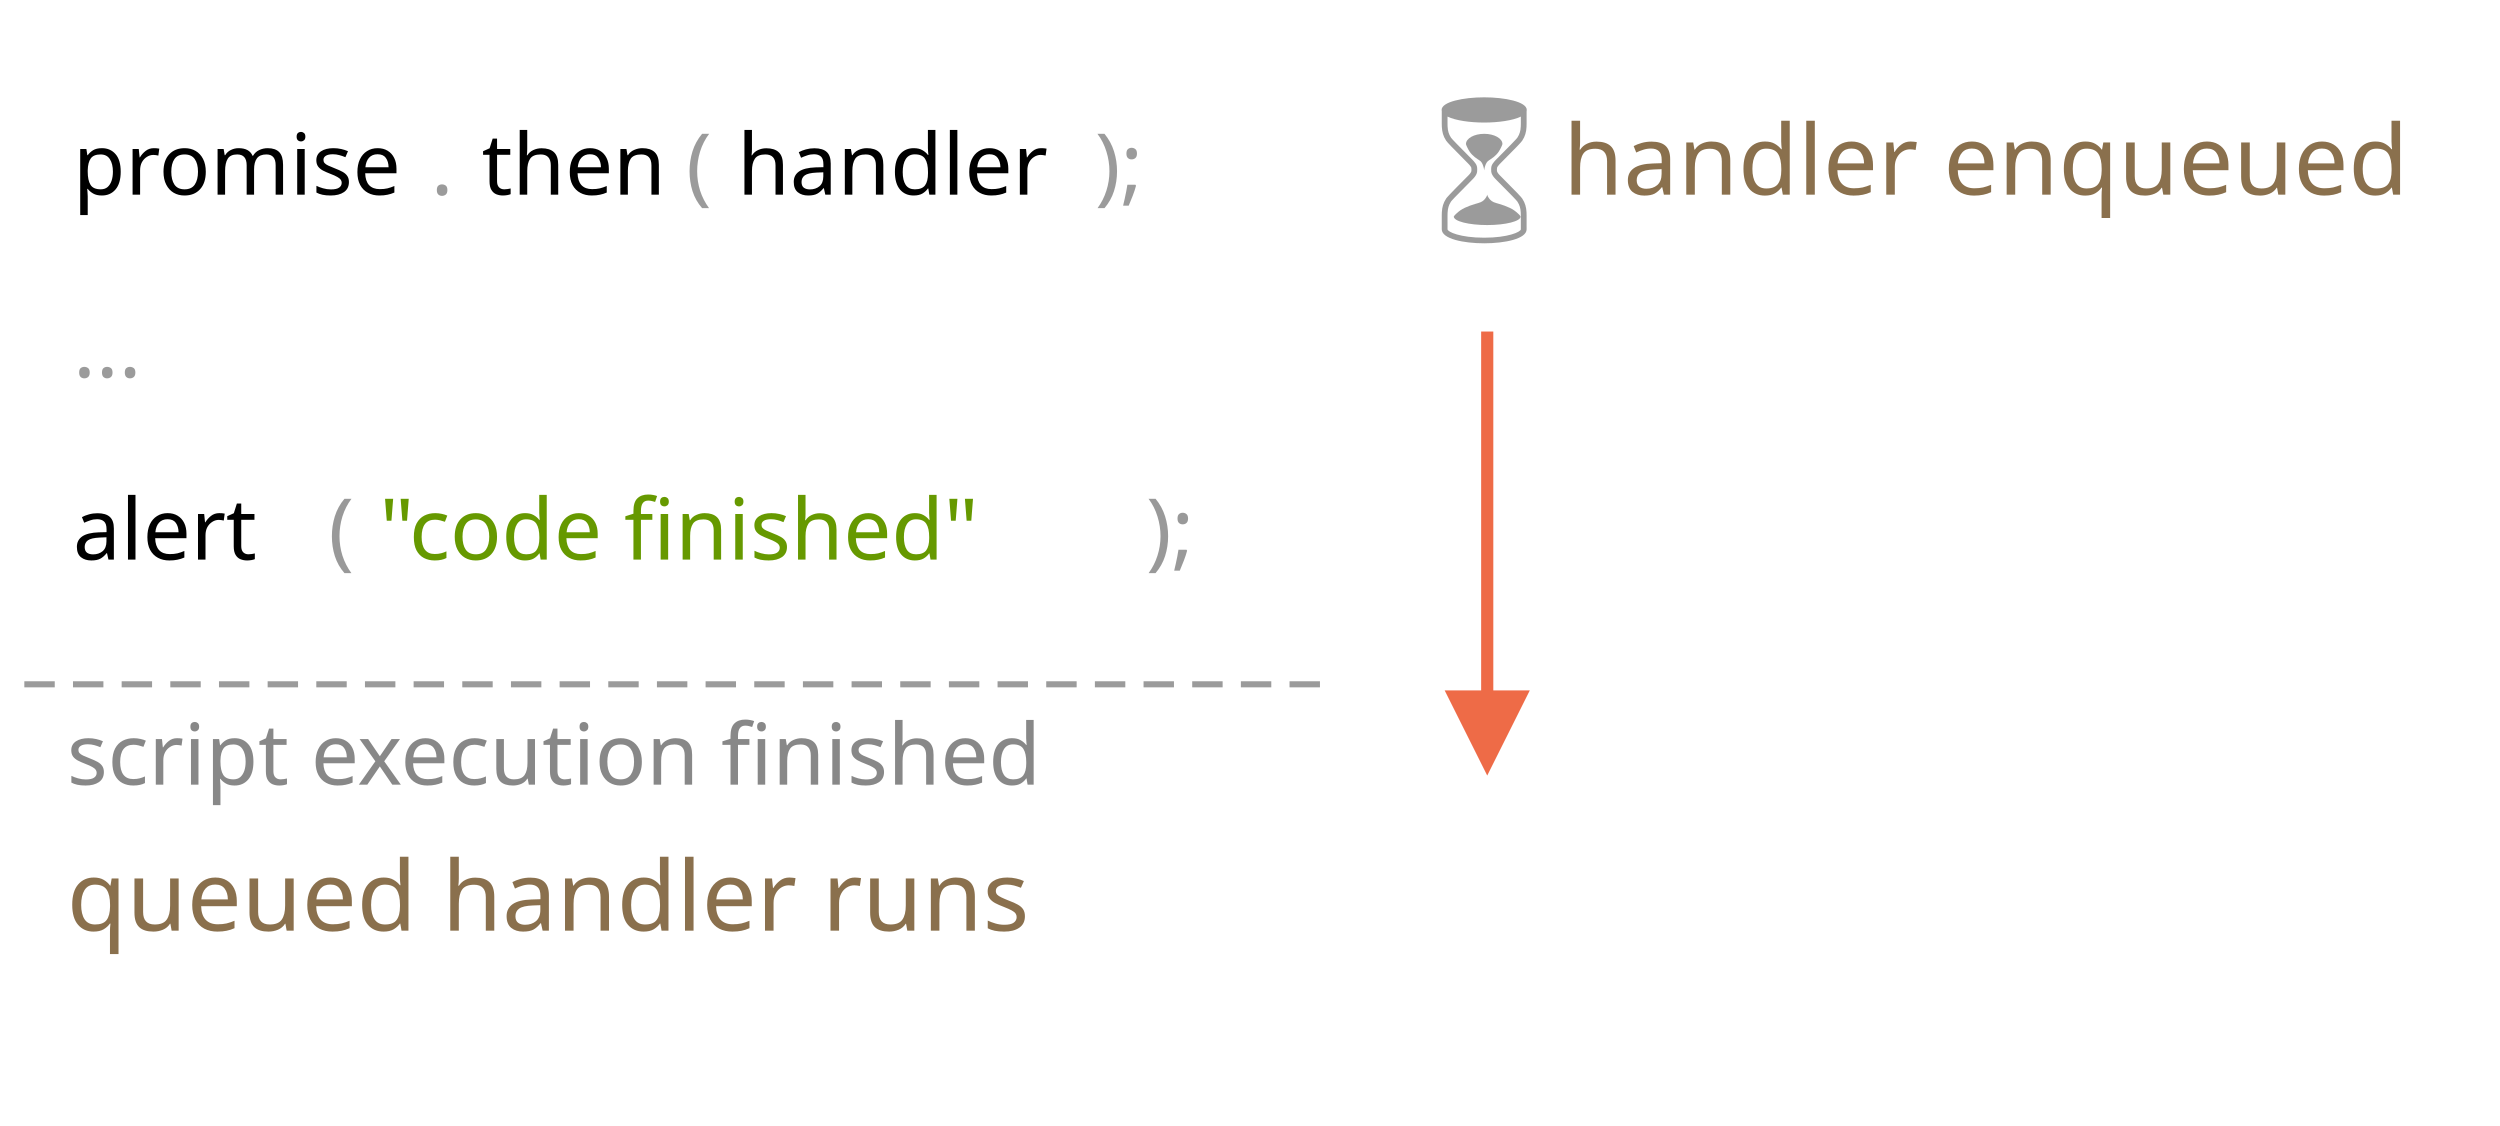
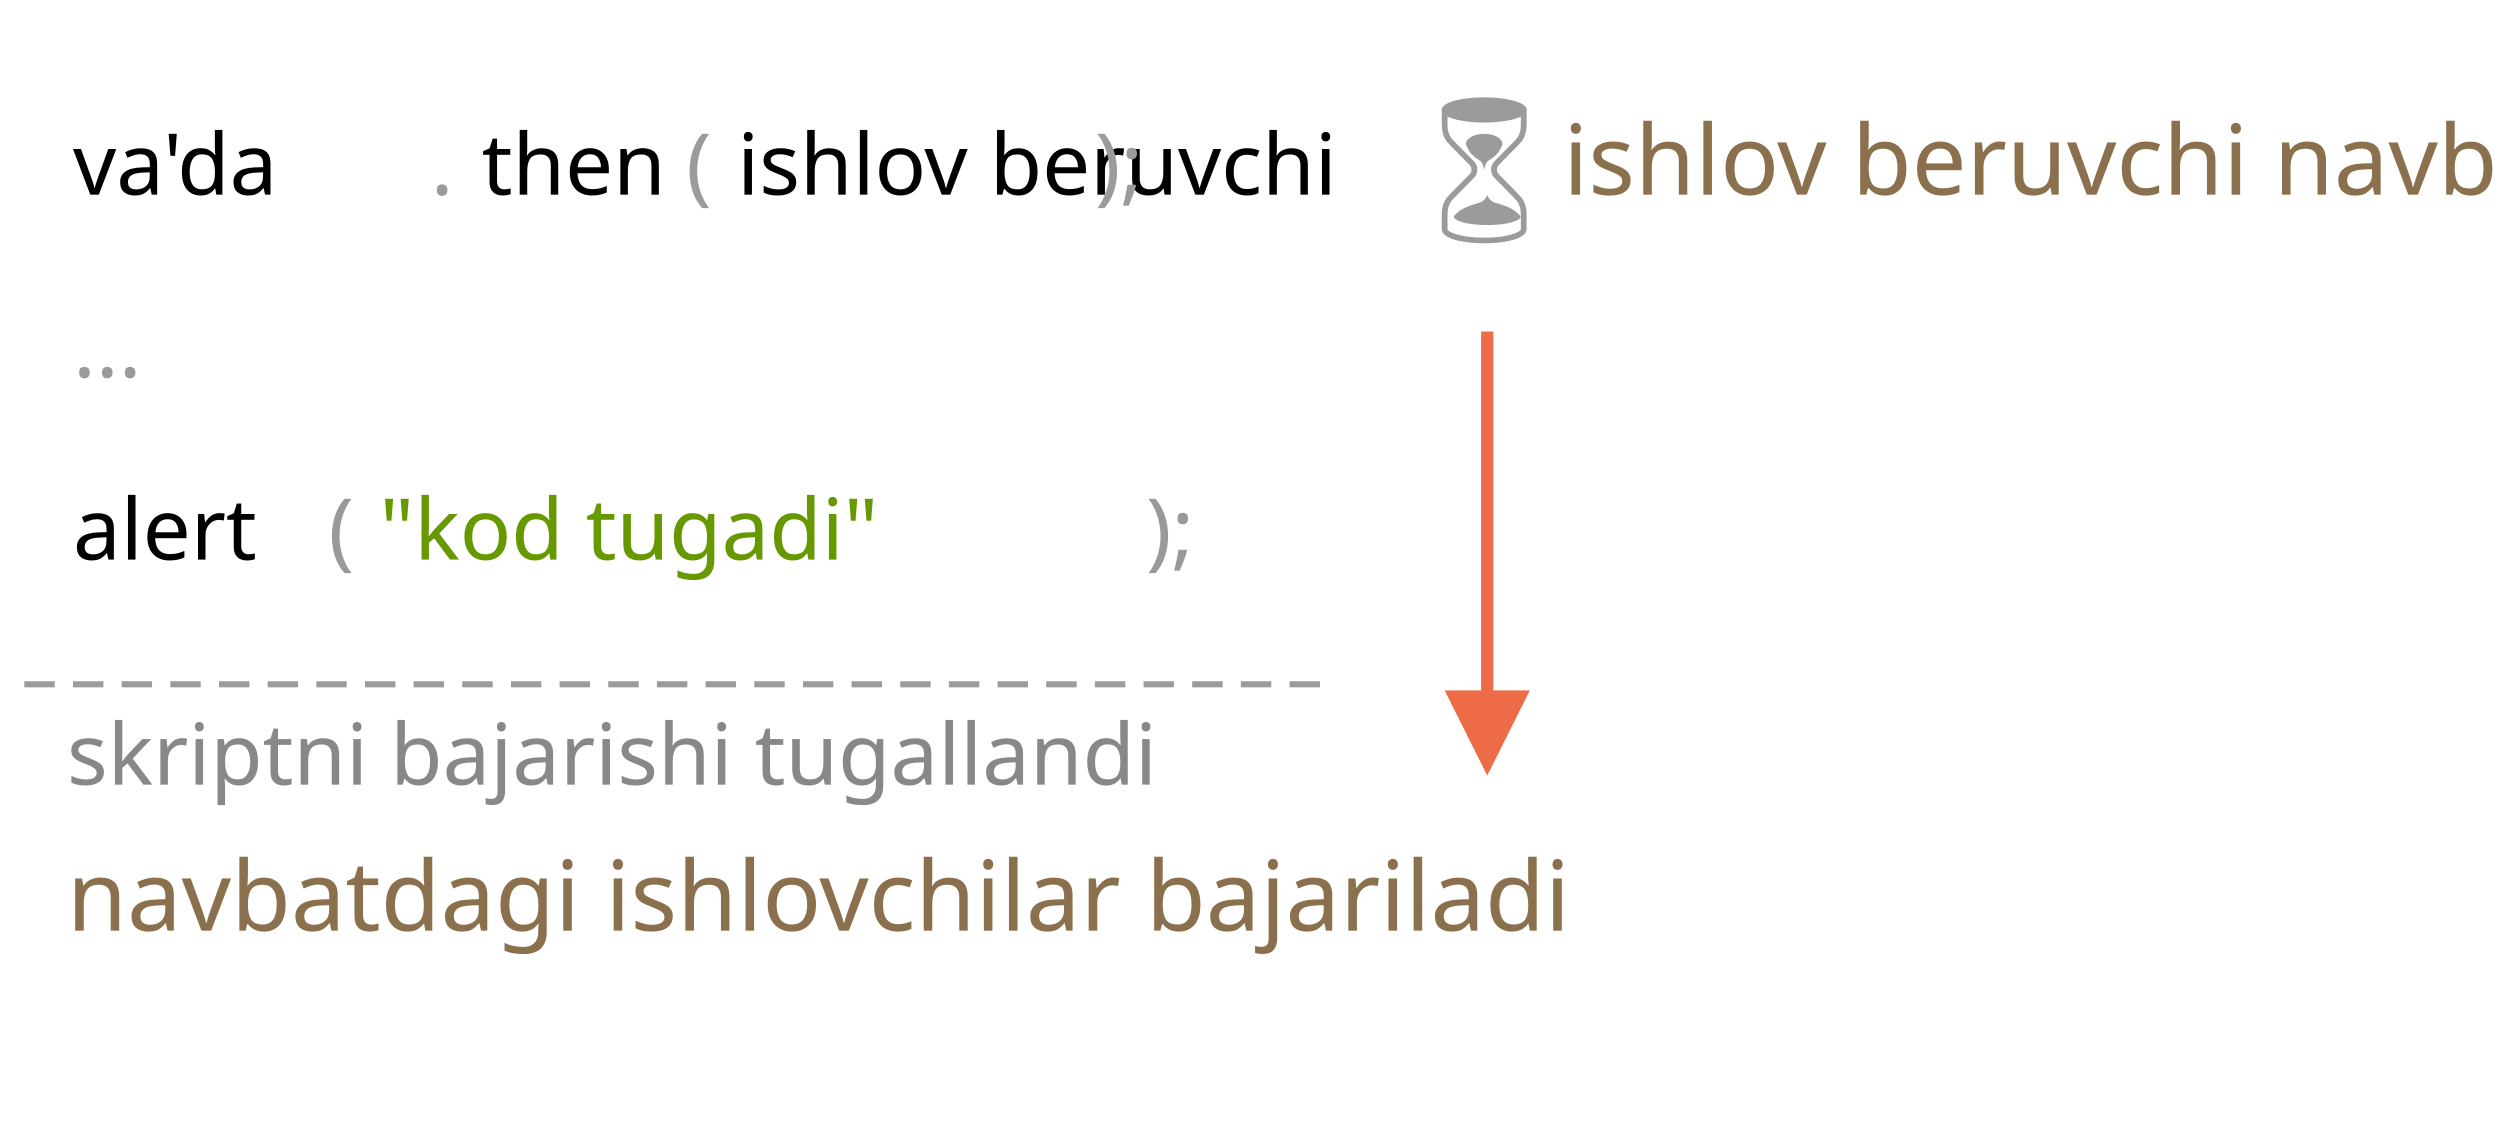
<svg xmlns="http://www.w3.org/2000/svg" width="411px" height="185px" viewBox="0 0 411 185" version="1.1">
  <g id="promise" stroke="none" stroke-width="1" fill="none" fill-rule="evenodd">
    <g id="promiseQueue.svg">
      <text id="promise.then(handler" font-family="PTMono-Regular, PT Mono" font-size="14" font-weight="normal">
-         <tspan x="12" y="32" fill="#000000">promise</tspan>
+         <tspan x="12" y="32" fill="#000000">va'da</tspan>
        <tspan x="70.8" y="32" fill="#9B9B9B">.</tspan>
        <tspan x="79.2" y="32" fill="#000000">then</tspan>
        <tspan x="112.8" y="32" fill="#9B9B9B">(</tspan>
-         <tspan x="121.2" y="32" fill="#000000">handler</tspan>
+         <tspan x="121.2" y="32" fill="#000000">ishlov beruvchi</tspan>
        <tspan x="180" y="32" fill="#9B9B9B">);</tspan>
        <tspan x="196.8" y="32" fill="#000000" />
        <tspan x="12" y="47" fill="#000000" />
        <tspan x="12" y="62" fill="#9B9B9B">...</tspan>
        <tspan x="37.2" y="62" fill="#000000" />
        <tspan x="12" y="77" fill="#000000" />
        <tspan x="12" y="92" fill="#000000">alert</tspan>
        <tspan x="54" y="92" fill="#999999">(</tspan>
-         <tspan x="62.4" y="92" fill="#669900">"code finished"</tspan>
+         <tspan x="62.4" y="92" fill="#669900">"kod tugadi"</tspan>
        <tspan x="188.4" y="92" fill="#999999">);</tspan>
      </text>
      <path d="M4.5,112.5 L217.5,112.5" id="Line-2" stroke="#9B9B9B" stroke-linecap="square" stroke-dasharray="4,4" />
      <text id="handler-enqueued" font-family="PTSans-Regular, PT Sans" font-size="16" font-weight="normal" fill="#8A704D">
-         <tspan x="257" y="32">handler enqueued</tspan>
+         <tspan x="257" y="32">ishlov beruvchi navbatdan olib tashlandi</tspan>
      </text>
      <text id="queued-handler-runs" font-family="PTSans-Regular, PT Sans" font-size="16" font-weight="normal" fill="#8A704D">
-         <tspan x="11" y="153">queued handler runs</tspan>
+         <tspan x="11" y="153">navbatdagi ishlovchilar bajariladi</tspan>
      </text>
      <g id="noun_88566_cc-copy" transform="translate(237, 16)" fill="#9B9B9B">
        <path d="M13.974,19.455 C13.973,19.113 13.963,18.707 13.897,18.286 C13.837,17.908 13.725,17.54 13.564,17.193 C13.479,17.009 13.373,16.821 13.248,16.633 C13.074,16.37 12.197,15.457 10.121,13.375 C9.933,13.187 9.799,13.052 9.749,13.001 L9.593,12.842 C9.559,12.806 9.524,12.77 9.49,12.733 C9.457,12.698 9.425,12.662 9.394,12.625 C9.374,12.602 9.355,12.579 9.337,12.556 C9.263,12.464 9.215,12.394 9.18,12.329 C9.134,12.242 9.11,12.18 9.102,12.128 C9.091,12.054 9.093,11.962 9.094,11.866 L9.095,11.835 C9.096,11.729 9.099,11.636 9.117,11.565 C9.131,11.512 9.163,11.453 9.215,11.379 C9.285,11.282 9.36,11.18 9.44,11.091 C9.516,11.006 9.598,10.923 9.684,10.835 L9.749,10.768 C9.799,10.717 9.932,10.584 10.119,10.396 C12.197,8.313 13.074,7.399 13.248,7.136 C13.372,6.948 13.479,6.76 13.564,6.577 C13.725,6.23 13.837,5.862 13.897,5.483 C13.963,5.063 13.973,4.656 13.974,4.314 C13.975,3.756 13.974,2.879 13.974,2.261 C13.989,2.2 14,2.138 14,2.075 C14,0.727 10.393,0 7,0 C3.607,0 8.8817842e-16,0.727 8.8817842e-16,2.075 C8.8817842e-16,2.137 0.01,2.197 0.025,2.257 C0.025,2.876 0.024,3.755 0.025,4.314 C0.026,4.636 0.035,5.059 0.102,5.483 C0.162,5.862 0.274,6.23 0.435,6.577 C0.521,6.761 0.627,6.949 0.751,7.136 C0.925,7.399 1.802,8.313 3.88,10.396 C4.067,10.584 4.201,10.717 4.25,10.769 L4.312,10.832 C4.4,10.921 4.482,11.005 4.559,11.091 C4.639,11.18 4.714,11.282 4.784,11.379 C4.837,11.453 4.868,11.512 4.882,11.565 C4.9,11.636 4.903,11.725 4.905,11.835 L4.905,11.864 C4.907,11.961 4.908,12.053 4.897,12.128 C4.889,12.18 4.865,12.242 4.819,12.328 C4.784,12.394 4.736,12.464 4.662,12.556 C4.644,12.579 4.625,12.603 4.605,12.625 C4.574,12.662 4.542,12.698 4.509,12.733 C4.475,12.77 4.44,12.806 4.406,12.841 C4.398,12.849 4.362,12.886 4.302,12.945 C1.014,16.236 0.816,16.535 0.751,16.633 C0.627,16.821 0.521,17.009 0.435,17.193 C0.274,17.539 0.162,17.907 0.102,18.286 C0.035,18.71 0.026,19.134 0.025,19.455 C0.024,20.072 0.025,21.079 0.025,21.695 C0.025,23.279 3.641,24 7,24 C10.359,24 13.975,23.279 13.975,21.695 L13.974,21.389 C13.974,20.781 13.975,19.978 13.974,19.455 L13.974,19.455 Z M13.025,21.694 L13.025,21.711 C12.974,22.133 10.925,23.078 7,23.078 C3.024,23.078 0.974,22.108 0.974,21.694 C0.973,21.079 0.972,20.073 0.973,19.457 C0.974,19.15 0.982,18.787 1.039,18.426 C1.086,18.13 1.173,17.843 1.299,17.573 C1.365,17.43 1.449,17.282 1.548,17.133 C1.603,17.052 2.014,16.557 4.982,13.588 C5.05,13.52 5.09,13.48 5.095,13.475 C5.135,13.434 5.175,13.392 5.213,13.35 C5.255,13.305 5.296,13.26 5.336,13.213 C5.362,13.183 5.387,13.152 5.411,13.121 C5.48,13.036 5.58,12.905 5.661,12.753 C5.726,12.63 5.805,12.462 5.835,12.259 C5.857,12.113 5.855,11.974 5.853,11.851 L5.852,11.822 C5.85,11.662 5.844,11.505 5.8,11.337 C5.758,11.175 5.679,11.017 5.561,10.852 C5.477,10.734 5.383,10.607 5.274,10.485 C5.183,10.383 5.089,10.288 4.998,10.195 L4.938,10.134 C4.887,10.082 4.751,9.945 4.56,9.754 C2.695,7.884 1.682,6.836 1.548,6.637 C1.449,6.488 1.365,6.339 1.299,6.197 C1.173,5.926 1.086,5.639 1.039,5.343 C0.982,4.982 0.974,4.619 0.973,4.312 C0.973,3.998 0.972,3.582 0.973,3.168 C2.274,3.811 4.686,4.149 7,4.149 C9.313,4.149 11.725,3.811 13.026,3.169 C13.026,3.582 13.026,3.998 13.026,4.312 C13.025,4.62 13.017,4.983 12.96,5.343 C12.913,5.639 12.826,5.926 12.7,6.197 C12.634,6.339 12.55,6.487 12.451,6.637 C12.317,6.836 11.304,7.884 9.439,9.754 C9.248,9.945 9.111,10.082 9.061,10.134 L8.997,10.198 C8.908,10.29 8.815,10.384 8.724,10.485 C8.615,10.608 8.522,10.734 8.437,10.852 C8.319,11.017 8.241,11.175 8.198,11.337 C8.154,11.506 8.148,11.663 8.146,11.823 L8.146,11.852 C8.144,11.974 8.142,12.113 8.163,12.259 C8.193,12.462 8.272,12.63 8.338,12.753 C8.419,12.905 8.519,13.036 8.587,13.122 C8.612,13.153 8.637,13.183 8.663,13.213 C8.702,13.26 8.743,13.305 8.785,13.35 C8.824,13.392 8.864,13.434 8.903,13.474 L9.06,13.635 C9.111,13.687 9.248,13.825 9.44,14.017 C11.304,15.886 12.317,16.934 12.451,17.132 C12.55,17.282 12.634,17.43 12.7,17.572 C12.826,17.843 12.913,18.13 12.96,18.426 C13.017,18.786 13.025,19.149 13.025,19.457 C13.027,20.073 13.026,21.079 13.025,21.694 L13.025,21.694 Z" id="Shape" />
        <path d="M12.715,19.253 C12.671,19.21 12.627,19.168 12.582,19.126 C12.376,18.934 12.163,18.747 11.926,18.584 C11.692,18.422 11.439,18.283 11.177,18.159 C10.904,18.03 10.622,17.916 10.338,17.809 C10.051,17.702 9.758,17.609 9.461,17.523 C9.316,17.481 9.171,17.439 9.026,17.395 C8.872,17.347 8.716,17.304 8.569,17.24 C8.453,17.19 8.343,17.128 8.244,17.055 C8.067,16.928 7.919,16.775 7.797,16.605 C7.666,16.423 7.541,16.214 7.5,16 C7.459,16.214 7.334,16.423 7.203,16.605 C7.081,16.775 6.932,16.928 6.756,17.055 C6.656,17.128 6.546,17.19 6.43,17.24 C6.284,17.304 6.127,17.347 5.974,17.395 C5.829,17.439 5.684,17.481 5.538,17.523 C5.242,17.609 4.949,17.702 4.662,17.809 C4.377,17.916 4.096,18.03 3.823,18.159 C3.561,18.283 3.308,18.422 3.073,18.584 C2.837,18.747 2.624,18.934 2.418,19.126 C2.373,19.168 2.329,19.21 2.285,19.253 C2.235,19.303 2.187,19.354 2.14,19.405 C2.085,19.465 2.035,19.529 2,19.599 C2,20.373 4.461,21 7.497,21 C10.532,21 12.993,20.373 12.993,19.599 L13,19.599 C12.965,19.529 12.915,19.465 12.86,19.405 C12.813,19.354 12.764,19.303 12.715,19.253 L12.715,19.253 Z" id="Shape" />
        <path d="M6.417,10.512 C6.48,10.572 6.54,10.647 6.594,10.733 C6.69,10.886 6.772,11.07 6.838,11.273 C6.91,11.492 6.978,11.743 7,12 C7.022,11.743 7.091,11.492 7.162,11.273 C7.228,11.07 7.31,10.886 7.406,10.733 C7.46,10.647 7.52,10.572 7.583,10.512 C7.663,10.435 7.749,10.383 7.833,10.326 C7.911,10.273 7.991,10.223 8.07,10.172 C8.232,10.069 8.391,9.958 8.548,9.829 C8.703,9.7 8.857,9.563 9.006,9.409 C9.149,9.26 9.287,9.093 9.414,8.899 C9.544,8.703 9.659,8.479 9.772,8.248 C9.796,8.198 9.821,8.148 9.844,8.096 C9.872,8.036 9.898,7.975 9.924,7.913 C9.954,7.842 9.981,7.765 10,7.681 C10,6.753 8.658,6 7.002,6 C5.346,6 4.004,6.753 4.004,7.681 L4,7.681 C4.019,7.766 4.046,7.842 4.076,7.913 C4.102,7.975 4.128,8.036 4.155,8.096 C4.179,8.148 4.203,8.198 4.228,8.248 C4.34,8.479 4.456,8.703 4.585,8.899 C4.713,9.093 4.851,9.26 4.994,9.409 C5.143,9.563 5.297,9.701 5.452,9.829 C5.608,9.958 5.768,10.069 5.93,10.172 C6.009,10.223 6.088,10.273 6.167,10.326 C6.251,10.383 6.337,10.435 6.417,10.512 L6.417,10.512 Z" id="Shape" />
      </g>
      <text id="script-execution-fin" font-family="PTMono-Regular, PT Mono" font-size="14" font-weight="normal" fill="#888888">
-         <tspan x="11" y="129">script execution finished</tspan>
+         <tspan x="11" y="129">skriptni bajarishi tugallandi</tspan>
      </text>
      <path id="Line-Copy" d="M243.5,113.5 L243.5,54.5 L245.5,54.5 L245.5,113.5 L251.5,113.5 L244.5,127.5 L237.5,113.5 L243.5,113.5 Z" fill="#EE6B47" fill-rule="nonzero" />
    </g>
  </g>
</svg>
